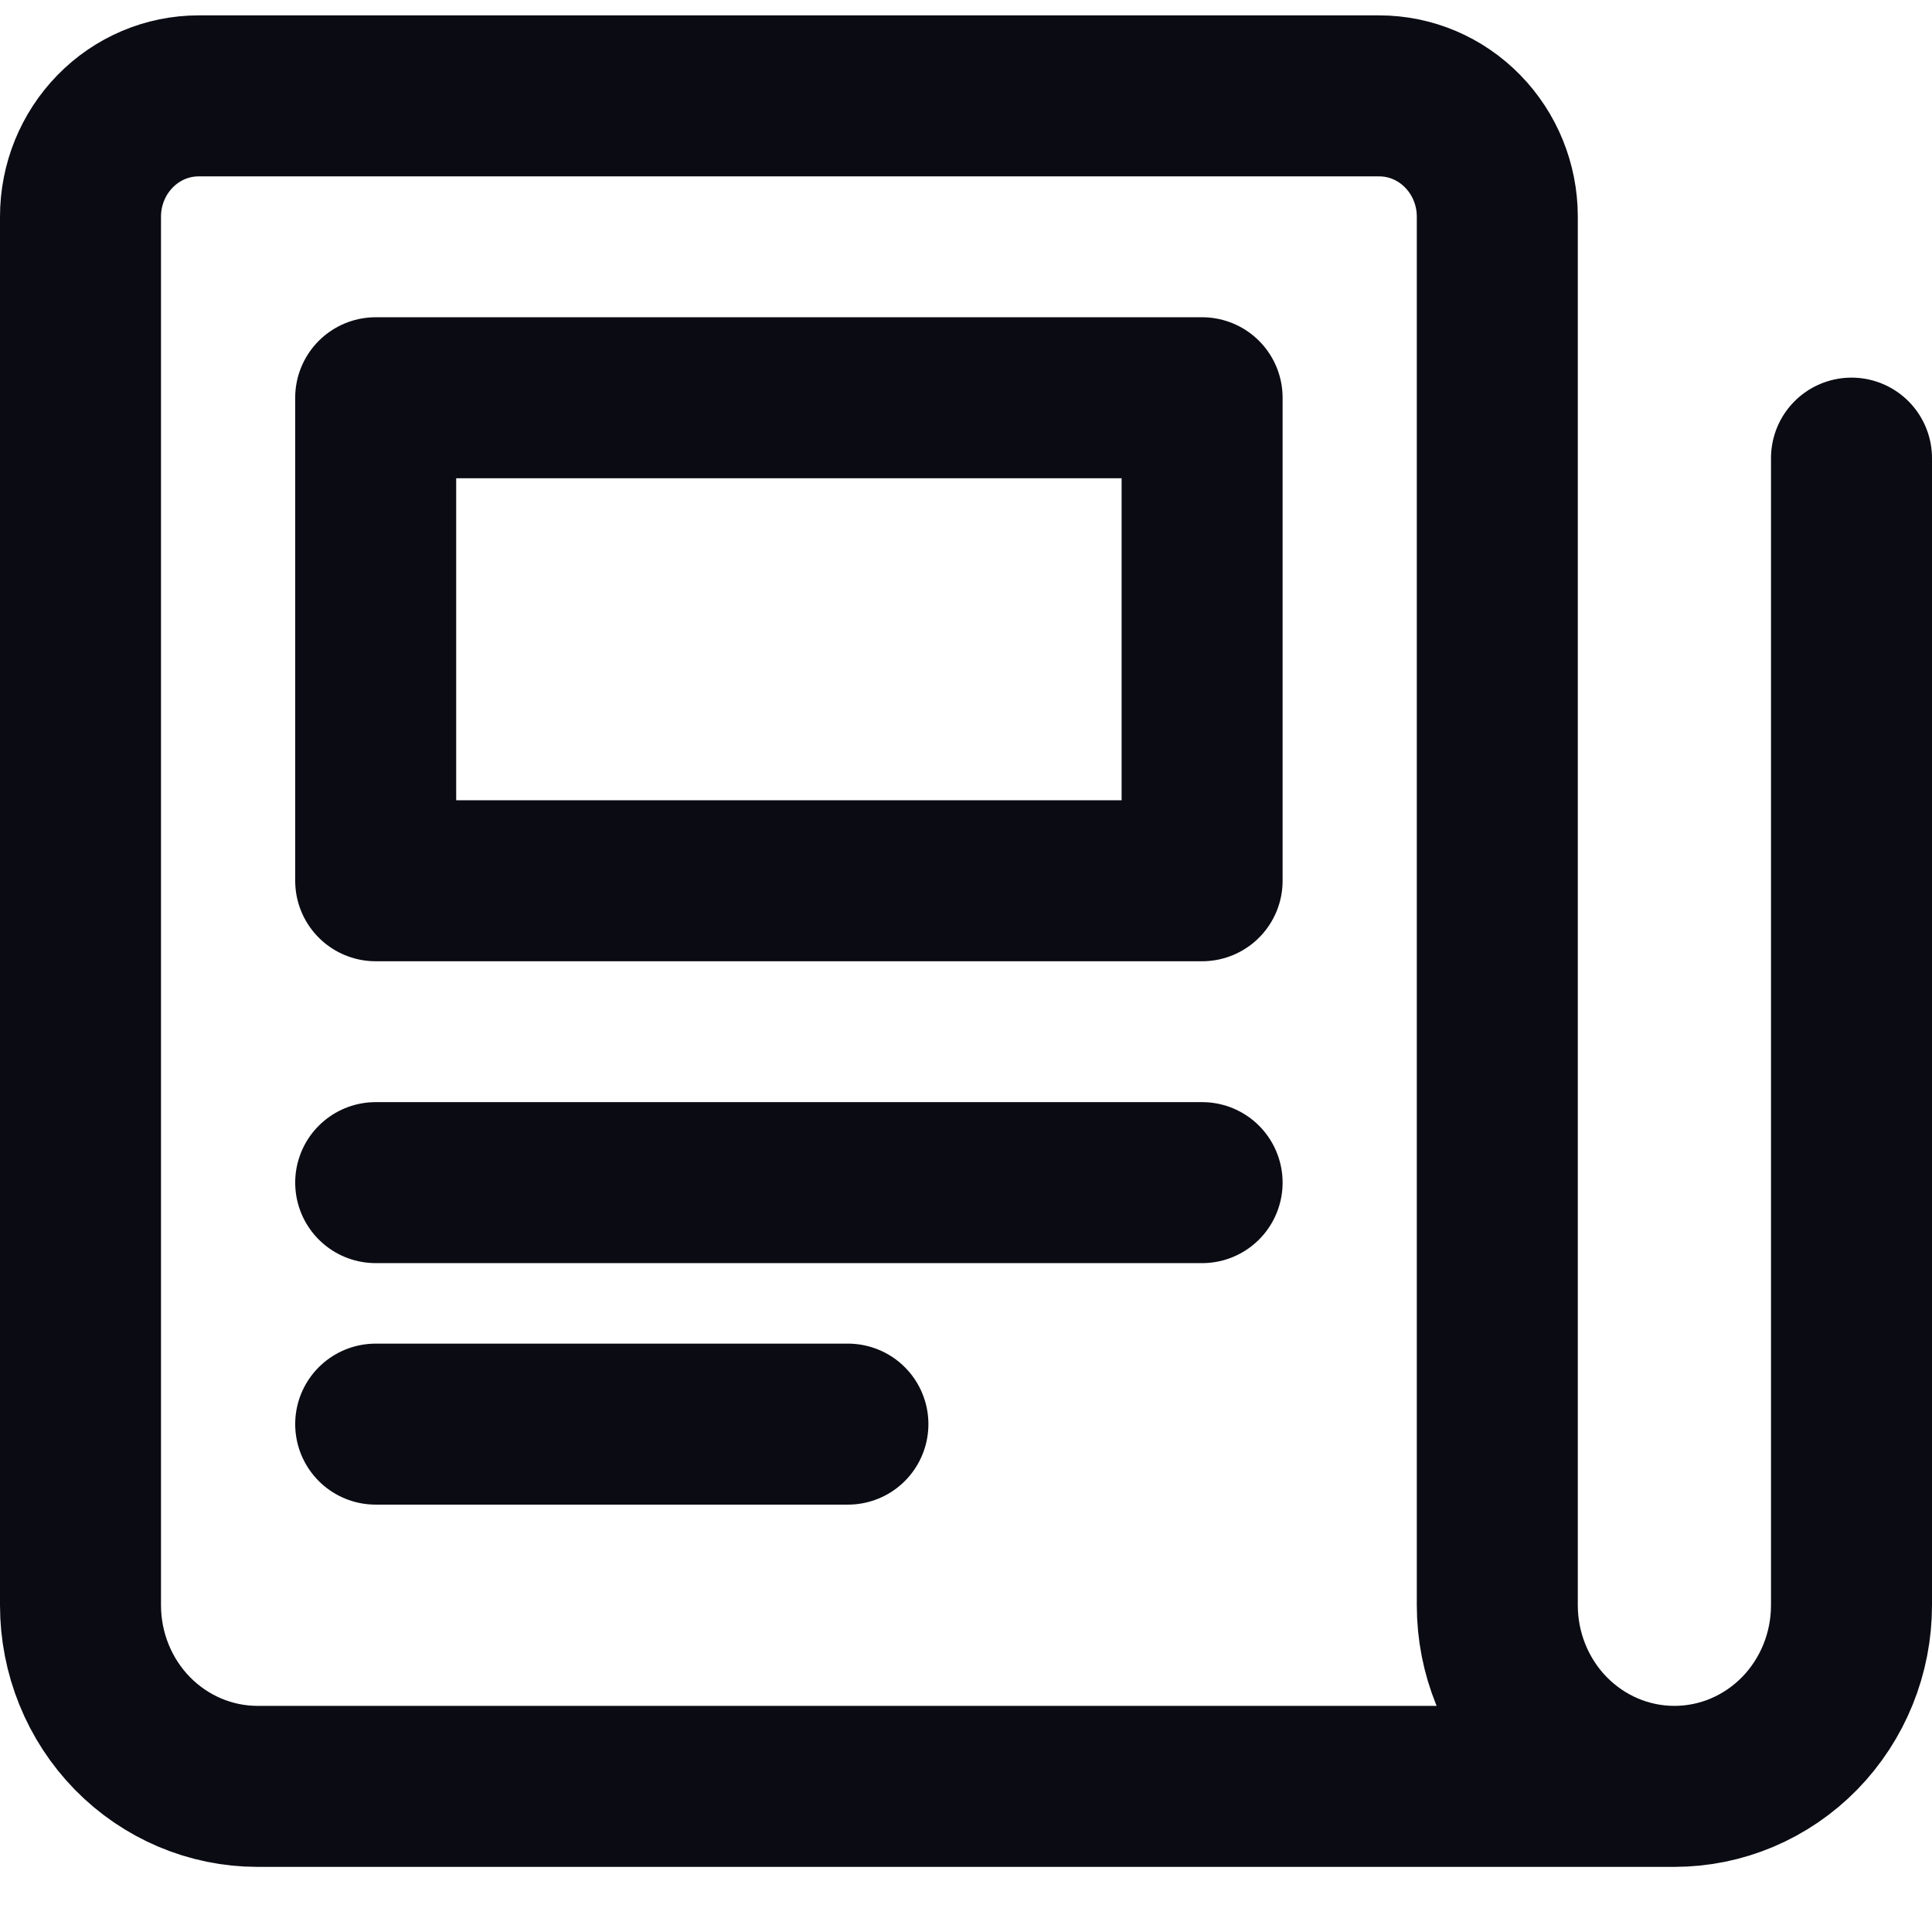
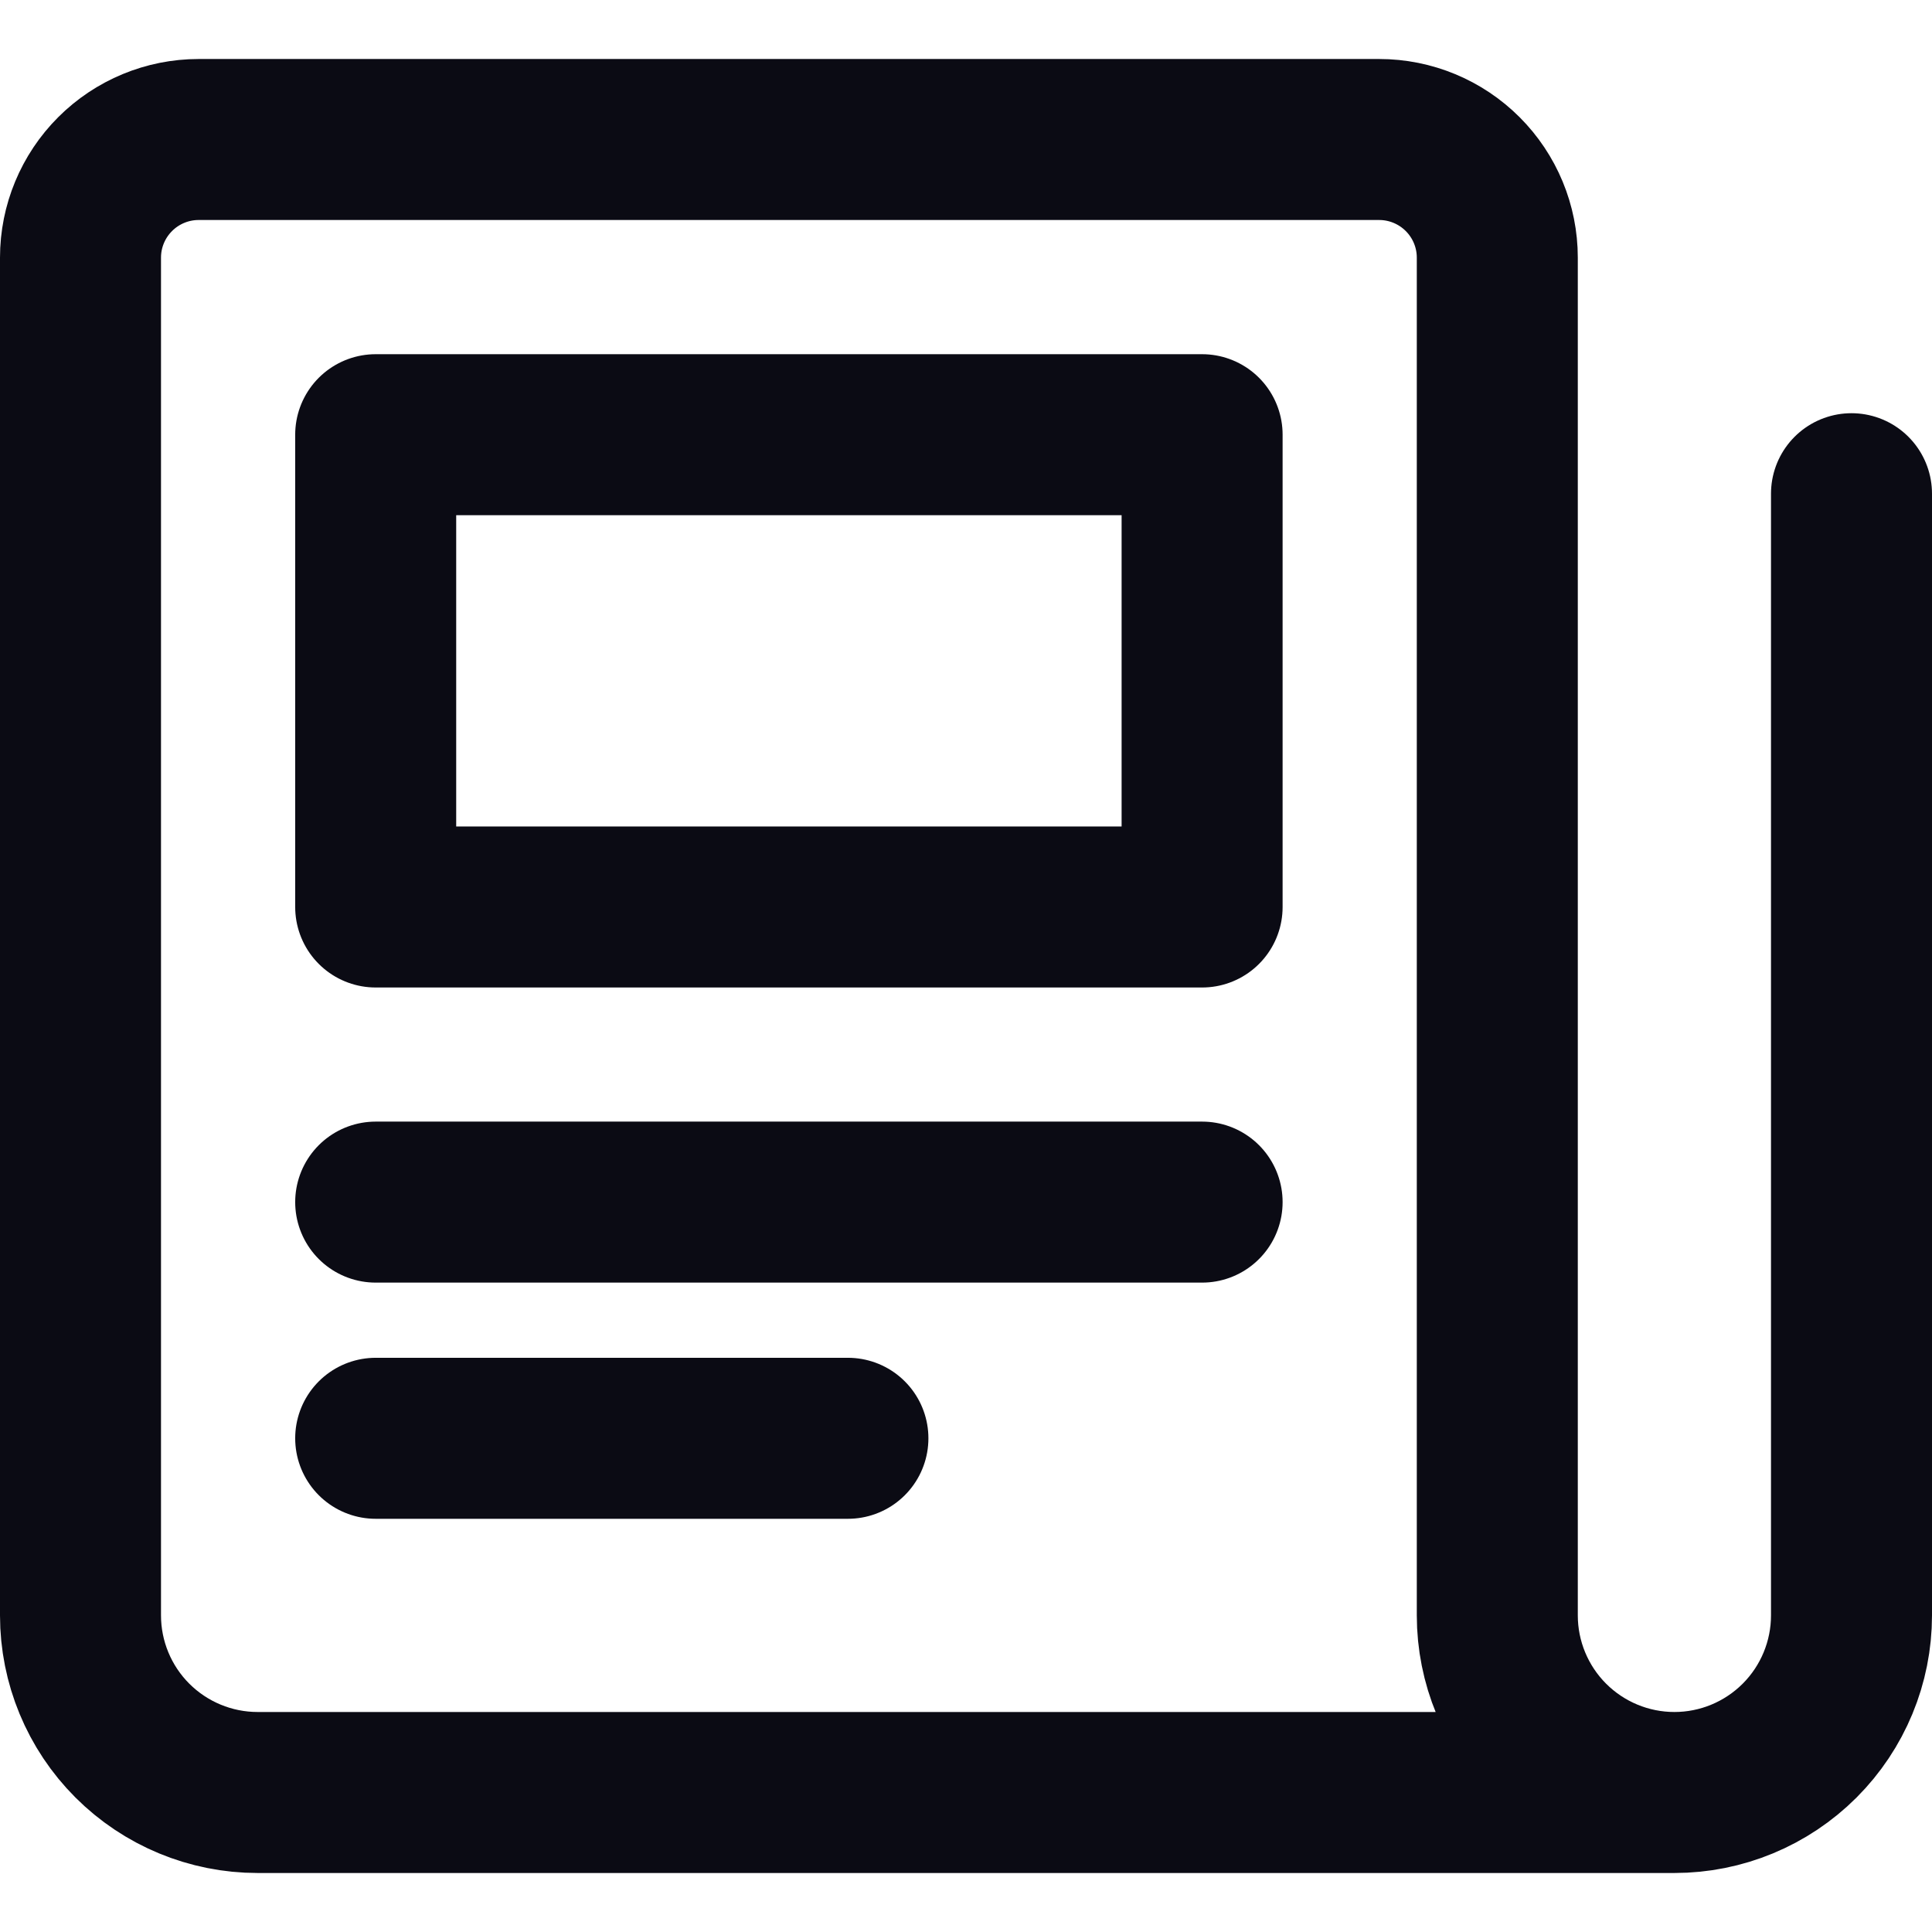
<svg xmlns="http://www.w3.org/2000/svg" viewBox="0 0 24 24" fill="none">
-   <path d="M23 5.691V19.941C23 20.538 22.768 21.11 22.356 21.532C21.943 21.954 21.384 22.191 20.8 22.191M20.8 22.191C20.216 22.191 19.657 21.954 19.244 21.532C18.832 21.11 18.6 20.538 18.6 19.941V2.691C18.6 2.293 18.445 1.912 18.17 1.631C17.895 1.349 17.522 1.191 17.133 1.191H2.467C2.078 1.191 1.705 1.349 1.43 1.631C1.155 1.912 1 2.293 1 2.691V19.941C1 20.538 1.232 21.11 1.644 21.532C2.057 21.954 2.617 22.191 3.2 22.191H20.8ZM4.667 14.691H14.933M4.667 17.691H10.533M4.667 4.941H14.933V10.941H4.667V4.941Z" stroke="#0B0B14" stroke-width="2" stroke-linecap="round" stroke-linejoin="round" class="stroke" />
+   <path d="M23 6.133V20.067C23 20.65 22.768 21.21 22.356 21.622C21.943 22.035 21.384 22.267 20.8 22.267M20.8 22.267C20.216 22.267 19.657 22.035 19.244 21.622C18.832 21.21 18.6 20.65 18.6 20.067V3.2C18.6 2.811 18.445 2.438 18.17 2.163C17.895 1.888 17.522 1.733 17.133 1.733H2.467C2.078 1.733 1.705 1.888 1.43 2.163C1.155 2.438 1 2.811 1 3.2V20.067C1 20.65 1.232 21.21 1.644 21.622C2.057 22.035 2.617 22.267 3.2 22.267H20.8ZM4.667 14.933H14.933M4.667 17.867H10.533M4.667 5.4H14.933V11.267H4.667V5.4Z" stroke="#0B0B14" stroke-width="2" stroke-linecap="round" stroke-linejoin="round" class="stroke" />
</svg>
